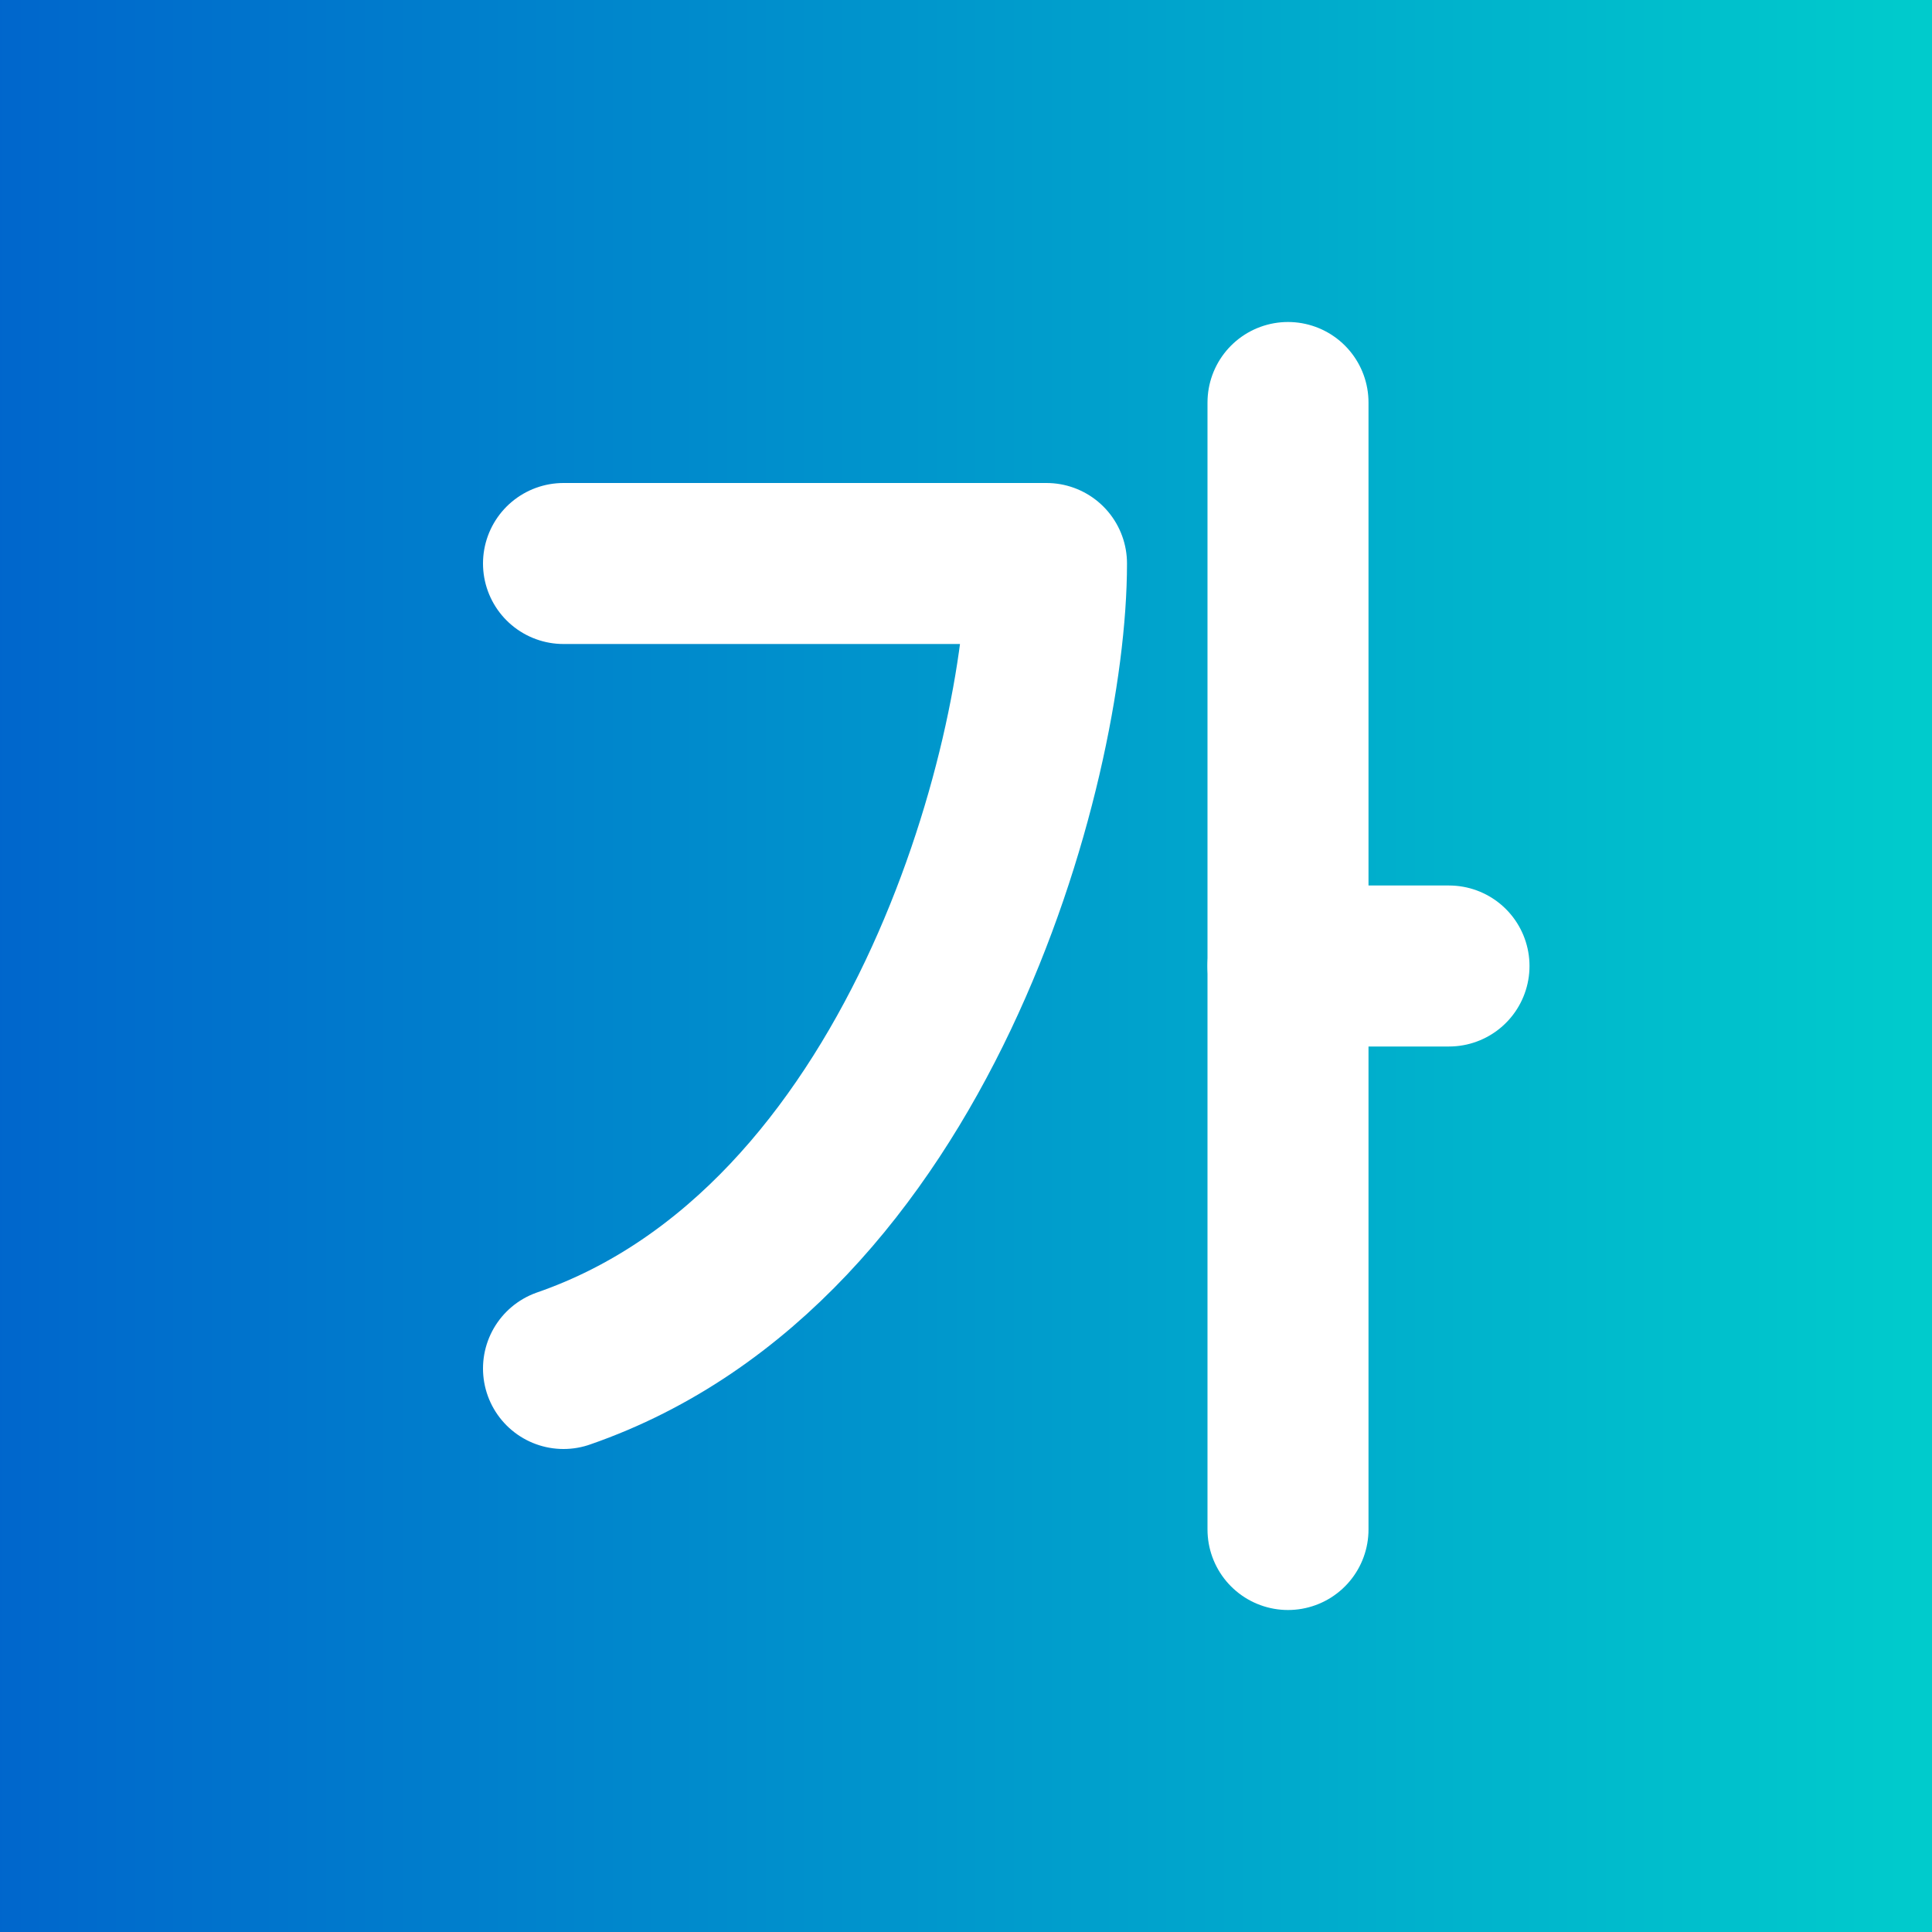
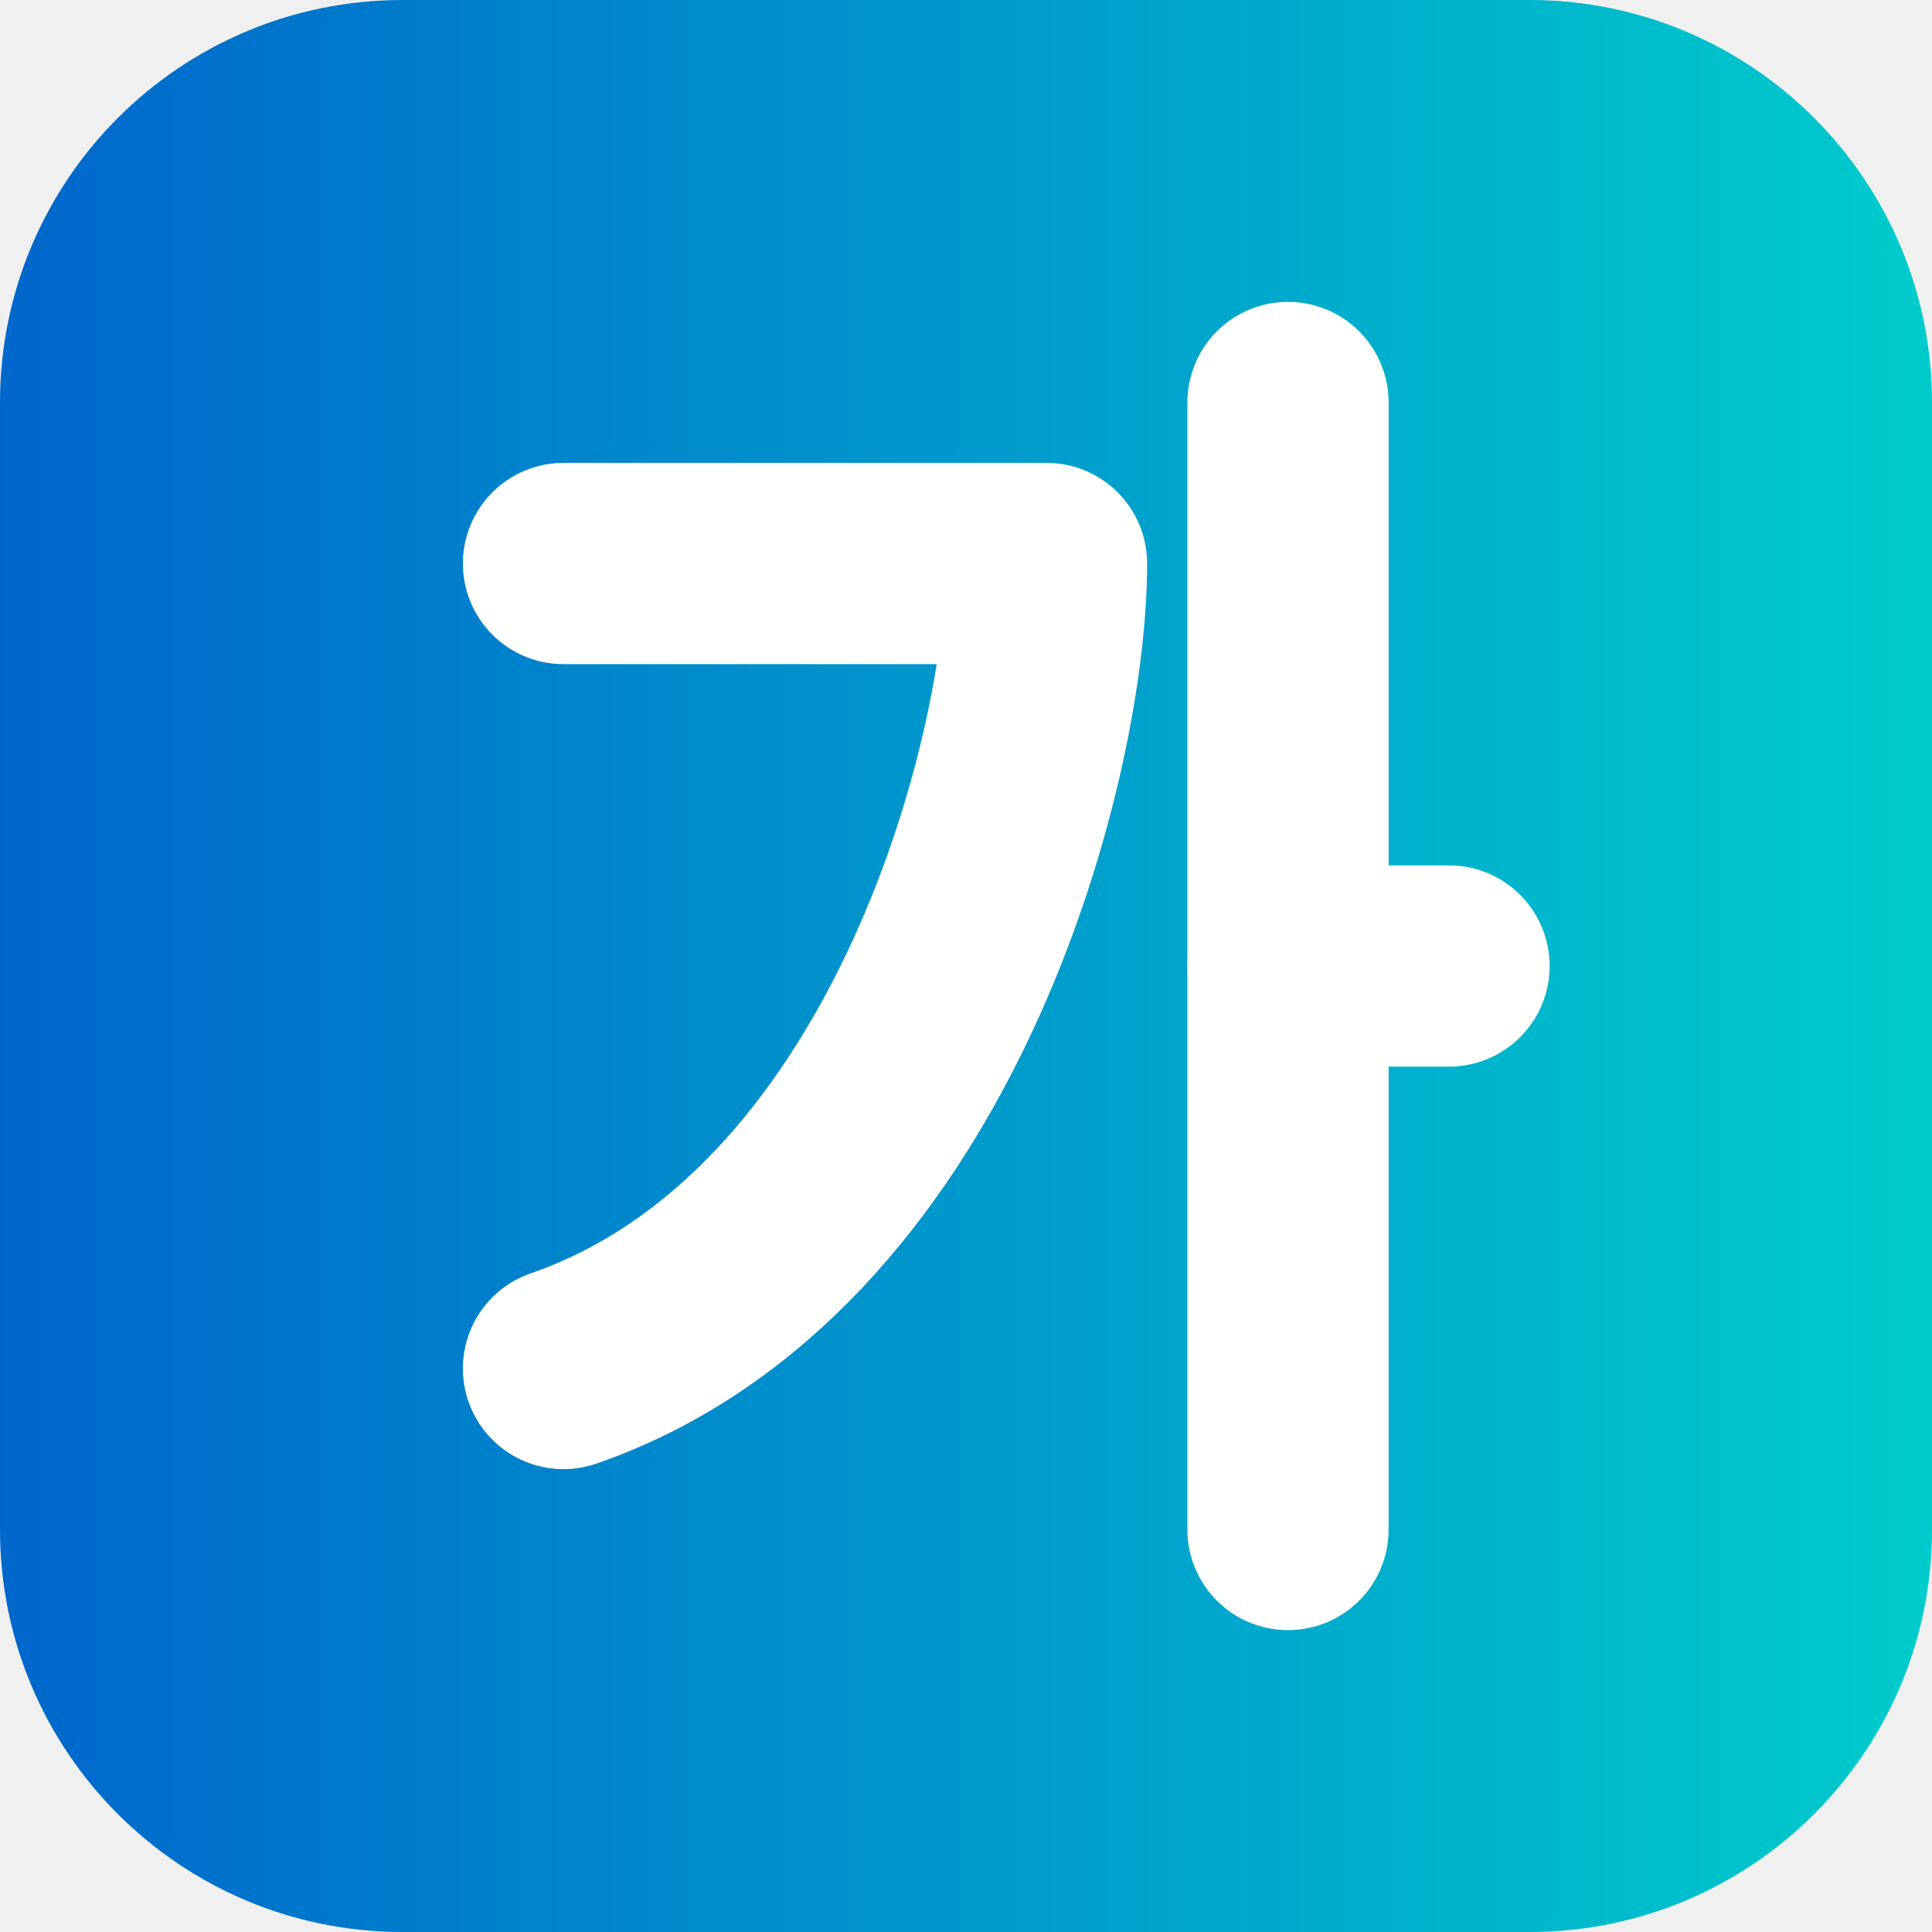
- <svg xmlns="http://www.w3.org/2000/svg" width="24" height="24" viewBox="0 0 24 24" fill="none" stroke="white" stroke-width="2" stroke-linecap="round" stroke-linejoin="round" class="icon icon-tabler icons-tabler-outline icon-tabler-alphabet-korean">
+ <svg xmlns="http://www.w3.org/2000/svg" width="24" height="24" viewBox="0 0 24 24" fill="none" stroke="white" stroke-width="2.5" stroke-linecap="round" stroke-linejoin="round" class="icon icon-tabler icons-tabler-outline icon-tabler-alphabet-korean">
  <defs>
    <linearGradient id="grad1" x1="0%" y1="0%" x2="100%" y2="0%">
      <stop offset="0%" style="stop-color:rgb(0,102,204);stop-opacity:1" />
      <stop offset="100%" style="stop-color:rgb(0,204,204);stop-opacity:1" />
    </linearGradient>
  </defs>
-   <rect width="24" height="24" fill="url(#grad1)" stroke="none" />
+   <rect width="24" height="24" rx="5" ry="5" fill="url(#grad1)" stroke="none" />
  <path stroke="none" d="M0 0h24v24H0z" fill="none" />
  <path d="M7 7h6c0 2.5 -1.593 8.474 -6 10" stroke="white" />
  <path d="M16 5v14z" stroke="white" />
  <path d="M16 12h2" stroke="white" />
</svg>
